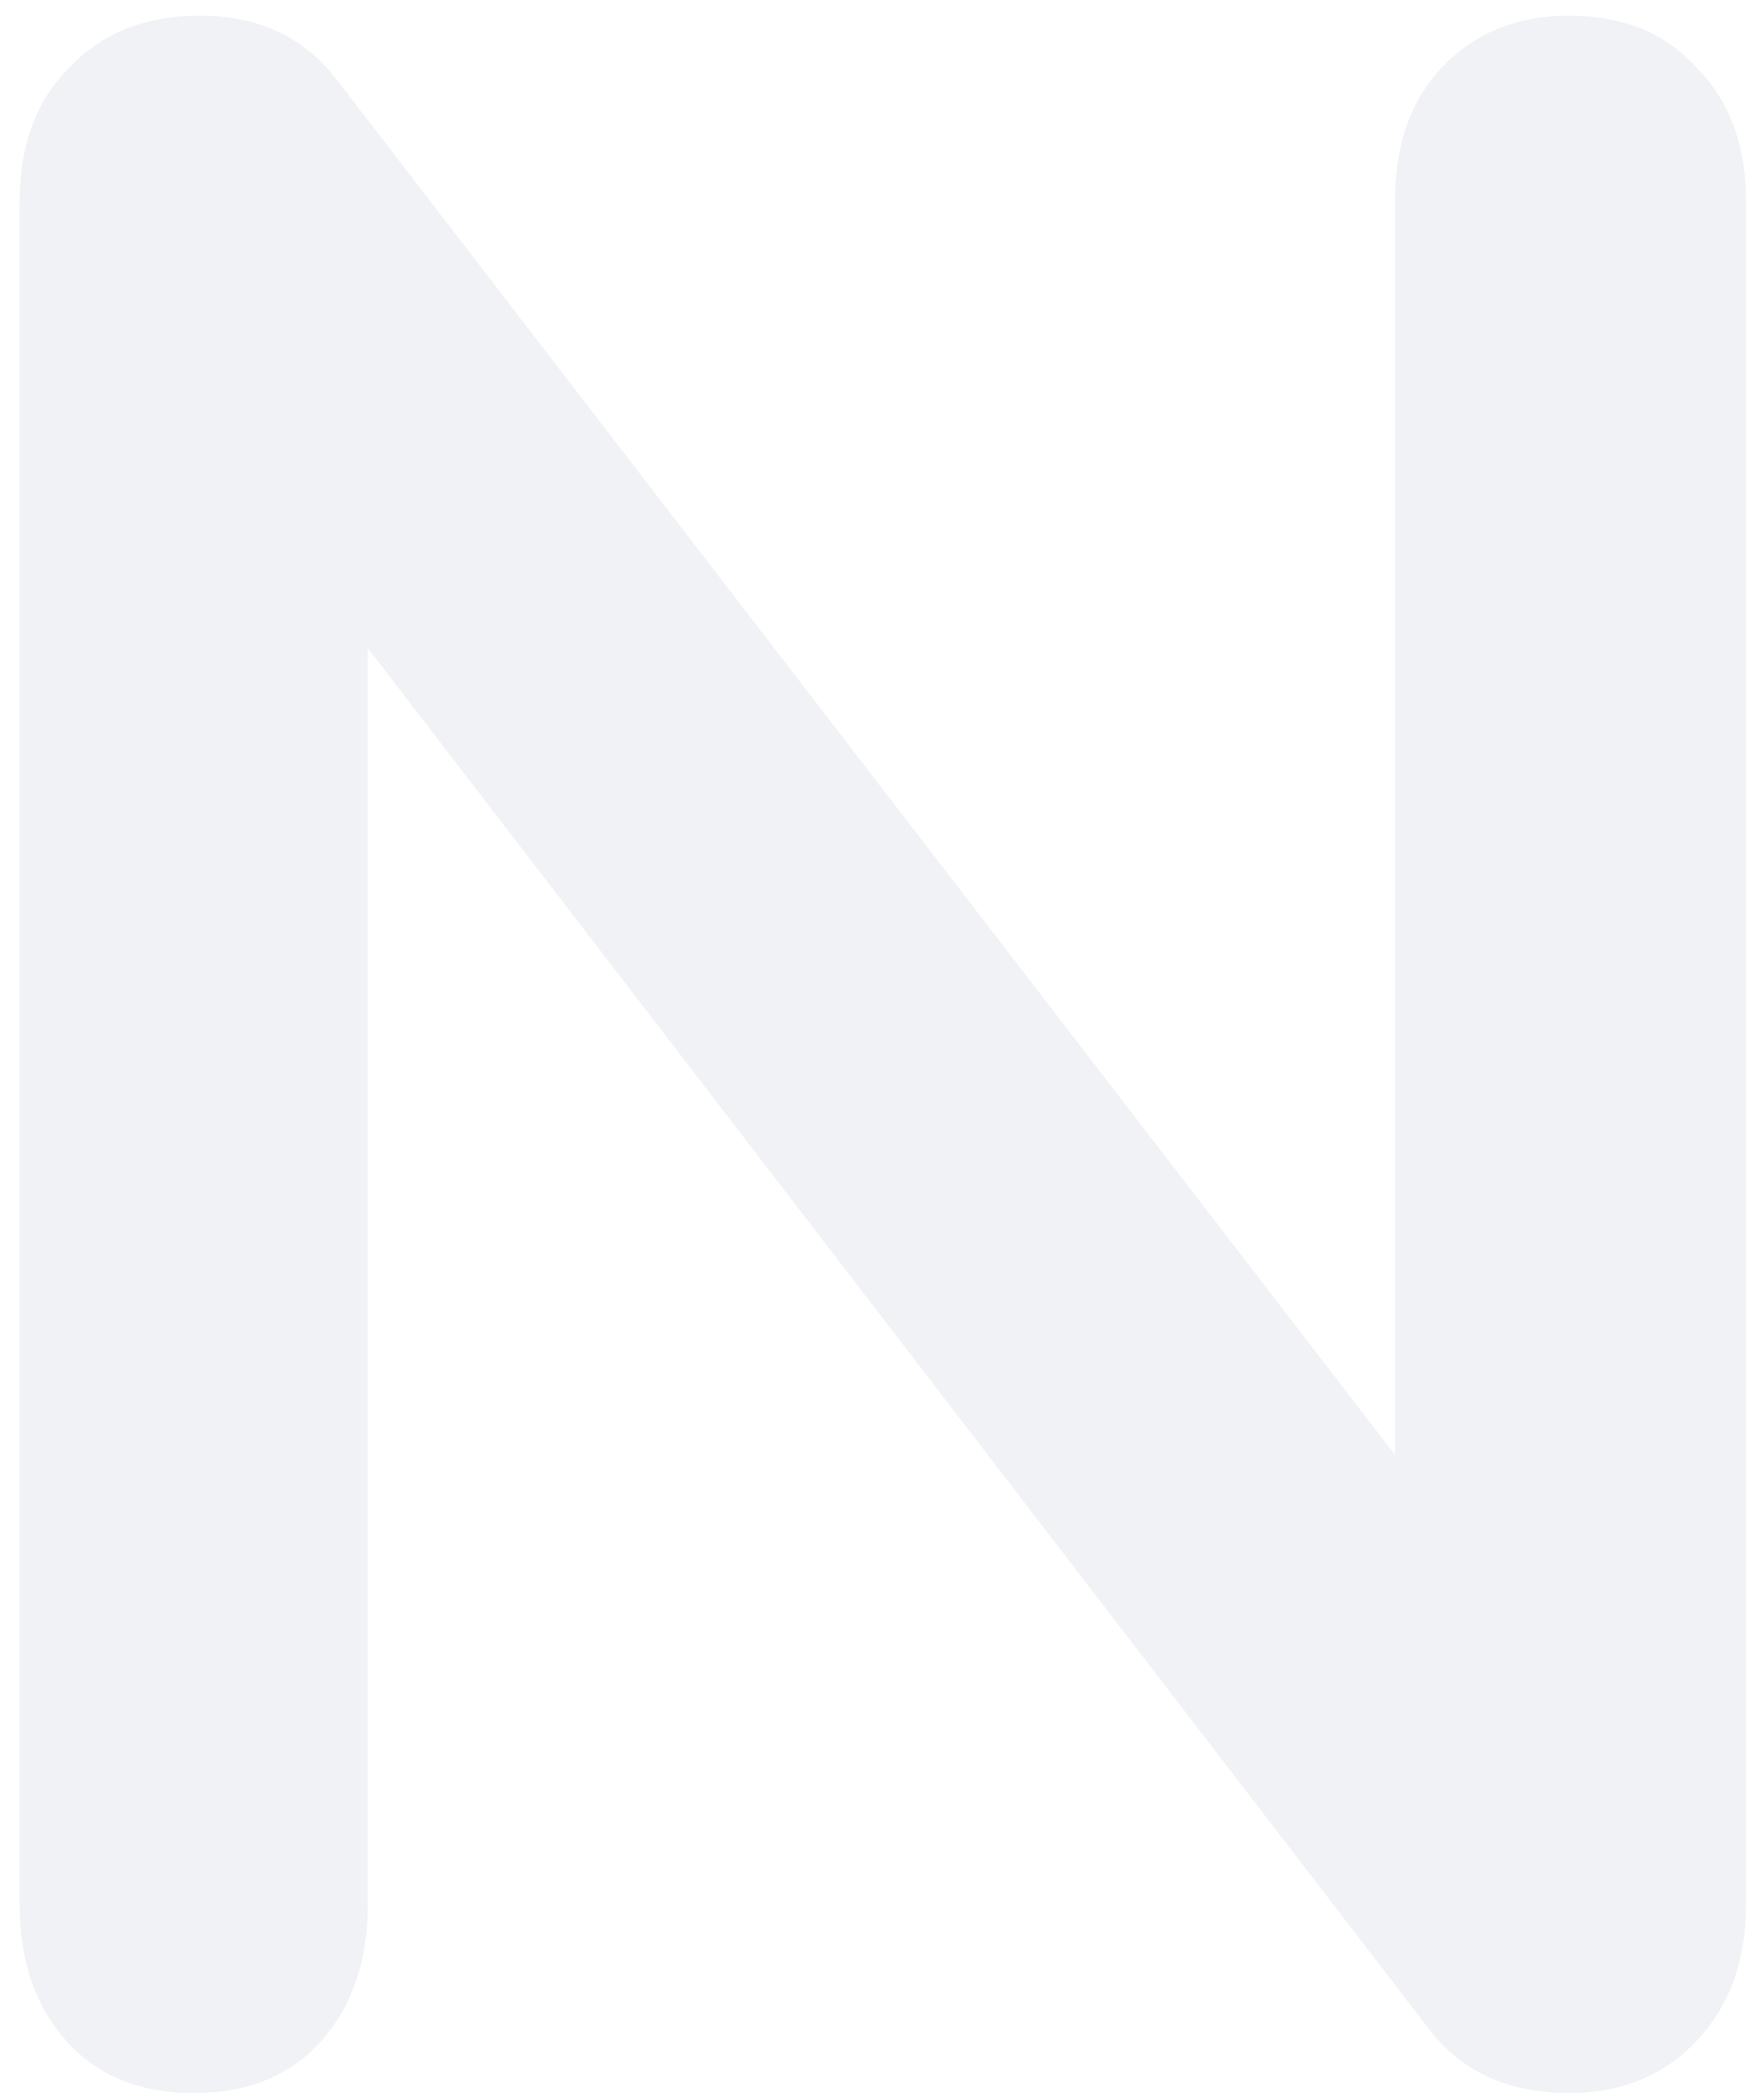
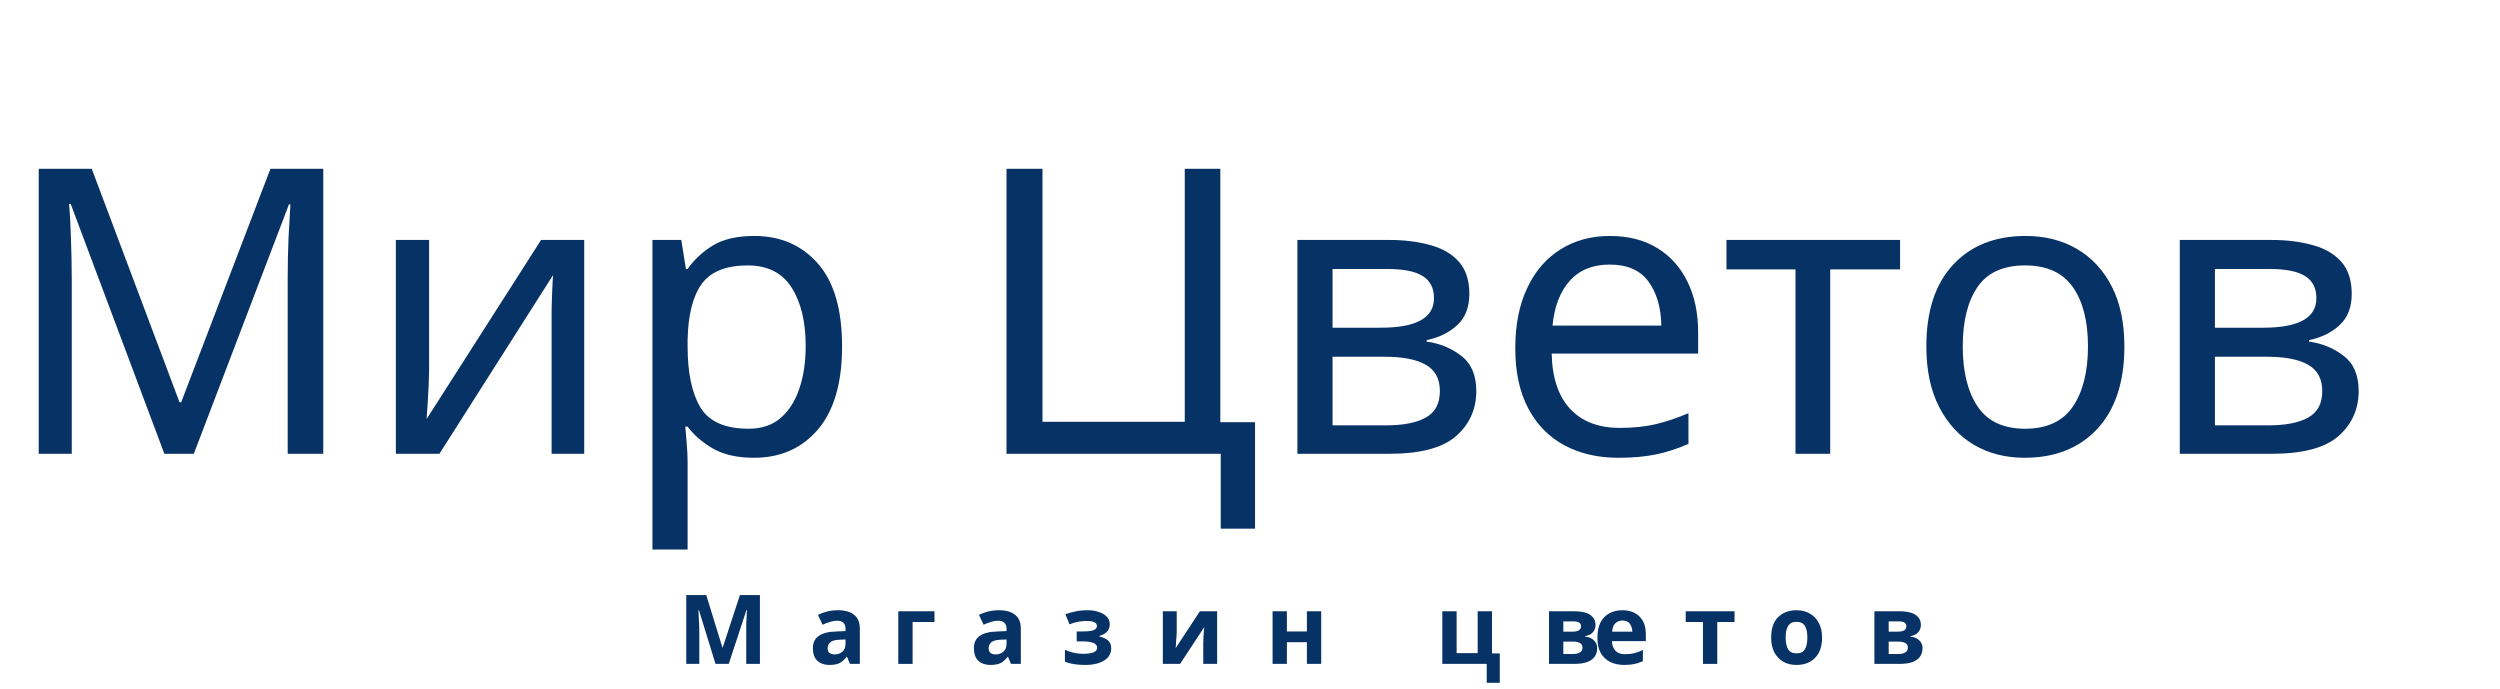
- <svg xmlns="http://www.w3.org/2000/svg" width="79" height="94" viewBox="0 0 79 94" fill="none">
-   <path d="M70.3 0.7C72.727 0.7 74.633 1.48 76.02 3.04C77.493 4.513 78.23 6.507 78.23 9.02V85.33C78.23 87.843 77.493 89.88 76.02 91.44C74.547 93 72.64 93.78 70.3 93.78C67.527 93.78 65.403 92.783 63.93 90.79L16.48 29.04V85.33C16.48 87.843 15.787 89.88 14.4 91.44C13.013 93 11.107 93.78 8.68 93.78C6.253 93.78 4.347 93 2.96 91.44C1.573 89.88 0.88 87.843 0.88 85.33V9.02C0.88 6.507 1.617 4.513 3.09 3.04C4.563 1.48 6.513 0.7 8.94 0.7C11.627 0.7 13.707 1.697 15.18 3.69L62.5 65.18V9.02C62.5 6.507 63.193 4.513 64.58 3.04C66.053 1.48 67.96 0.7 70.3 0.7Z" fill="#F1F2F6" />
+ <svg xmlns="http://www.w3.org/2000/svg" viewBox="0 0 185.61 51.08">
+   <defs>
+     <style>.cls-1,.cls-2{isolation:isolate;fill:#073266;}.cls-1{font-size:29.63px;font-family:BernhardCursiveC, Bernhard CursiveC;}.cls-2{font-size:7.15px;font-family:MyriadPro-Bold, Myriad Pro;font-weight:700;letter-spacing:0.42em;}.cls-3{letter-spacing:0.41em;}.cls-4{letter-spacing:0.42em;}.cls-5{letter-spacing:0.41em;}.cls-6{letter-spacing:0.4em;}</style>
+   </defs>
+   <g id="Слой_2" data-name="Слой 2">
+     <g id="Слой_1-2" data-name="Слой 1">
+       <g id="OBJECTS">
+         <text class="cls-1" transform="translate(0 33.69)">Мир Цветов</text>
+         <text class="cls-2" transform="translate(50.31 49.29)">Ма<tspan class="cls-3" x="15.82" y="0">г</tspan>
+           <tspan class="cls-4" x="21.7" y="0">а</tspan>
+           <tspan x="28.49" y="0">зин цв</tspan>
+           <tspan class="cls-5" x="67.96" y="0">е</tspan>
+           <tspan class="cls-6" x="74.67" y="0">т</tspan>
+           <tspan x="80.86" y="0">ов</tspan>
+         </text>
+       </g>
+     </g>
+   </g>
</svg>
